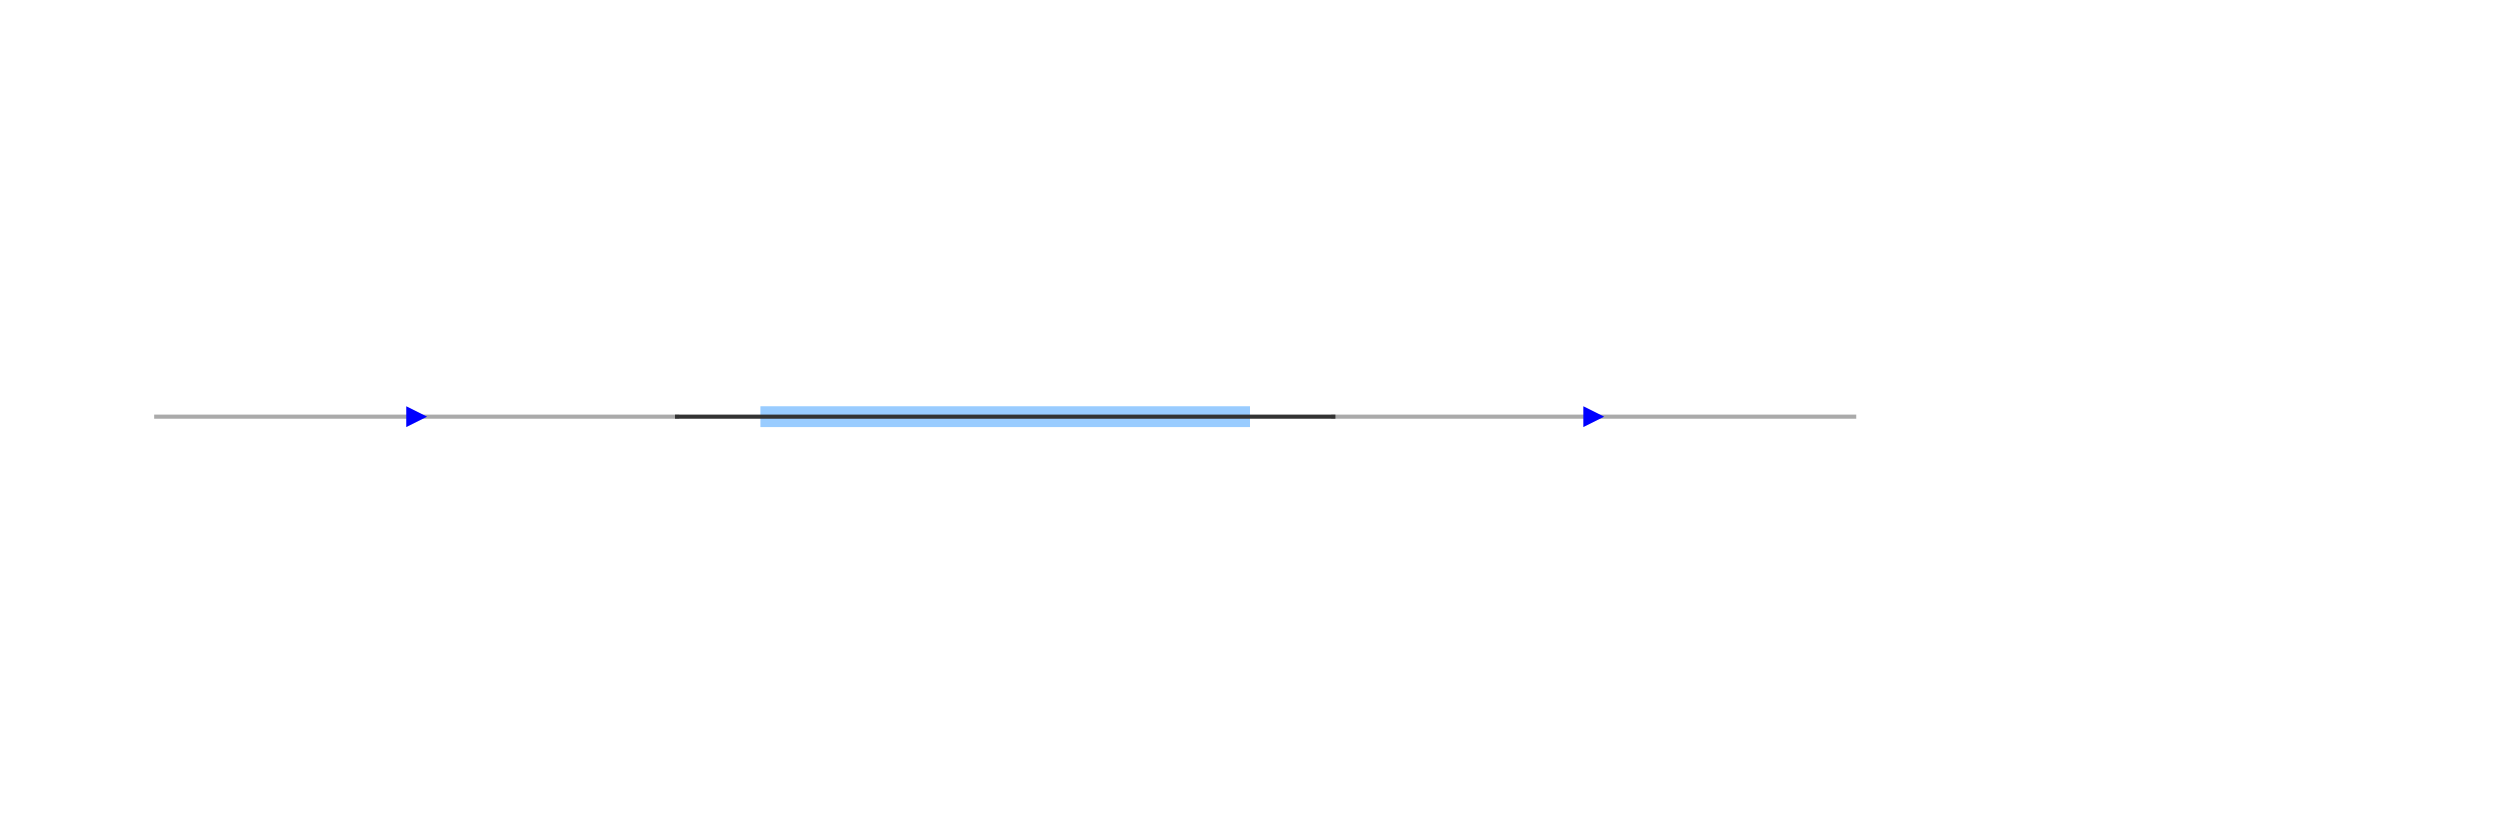
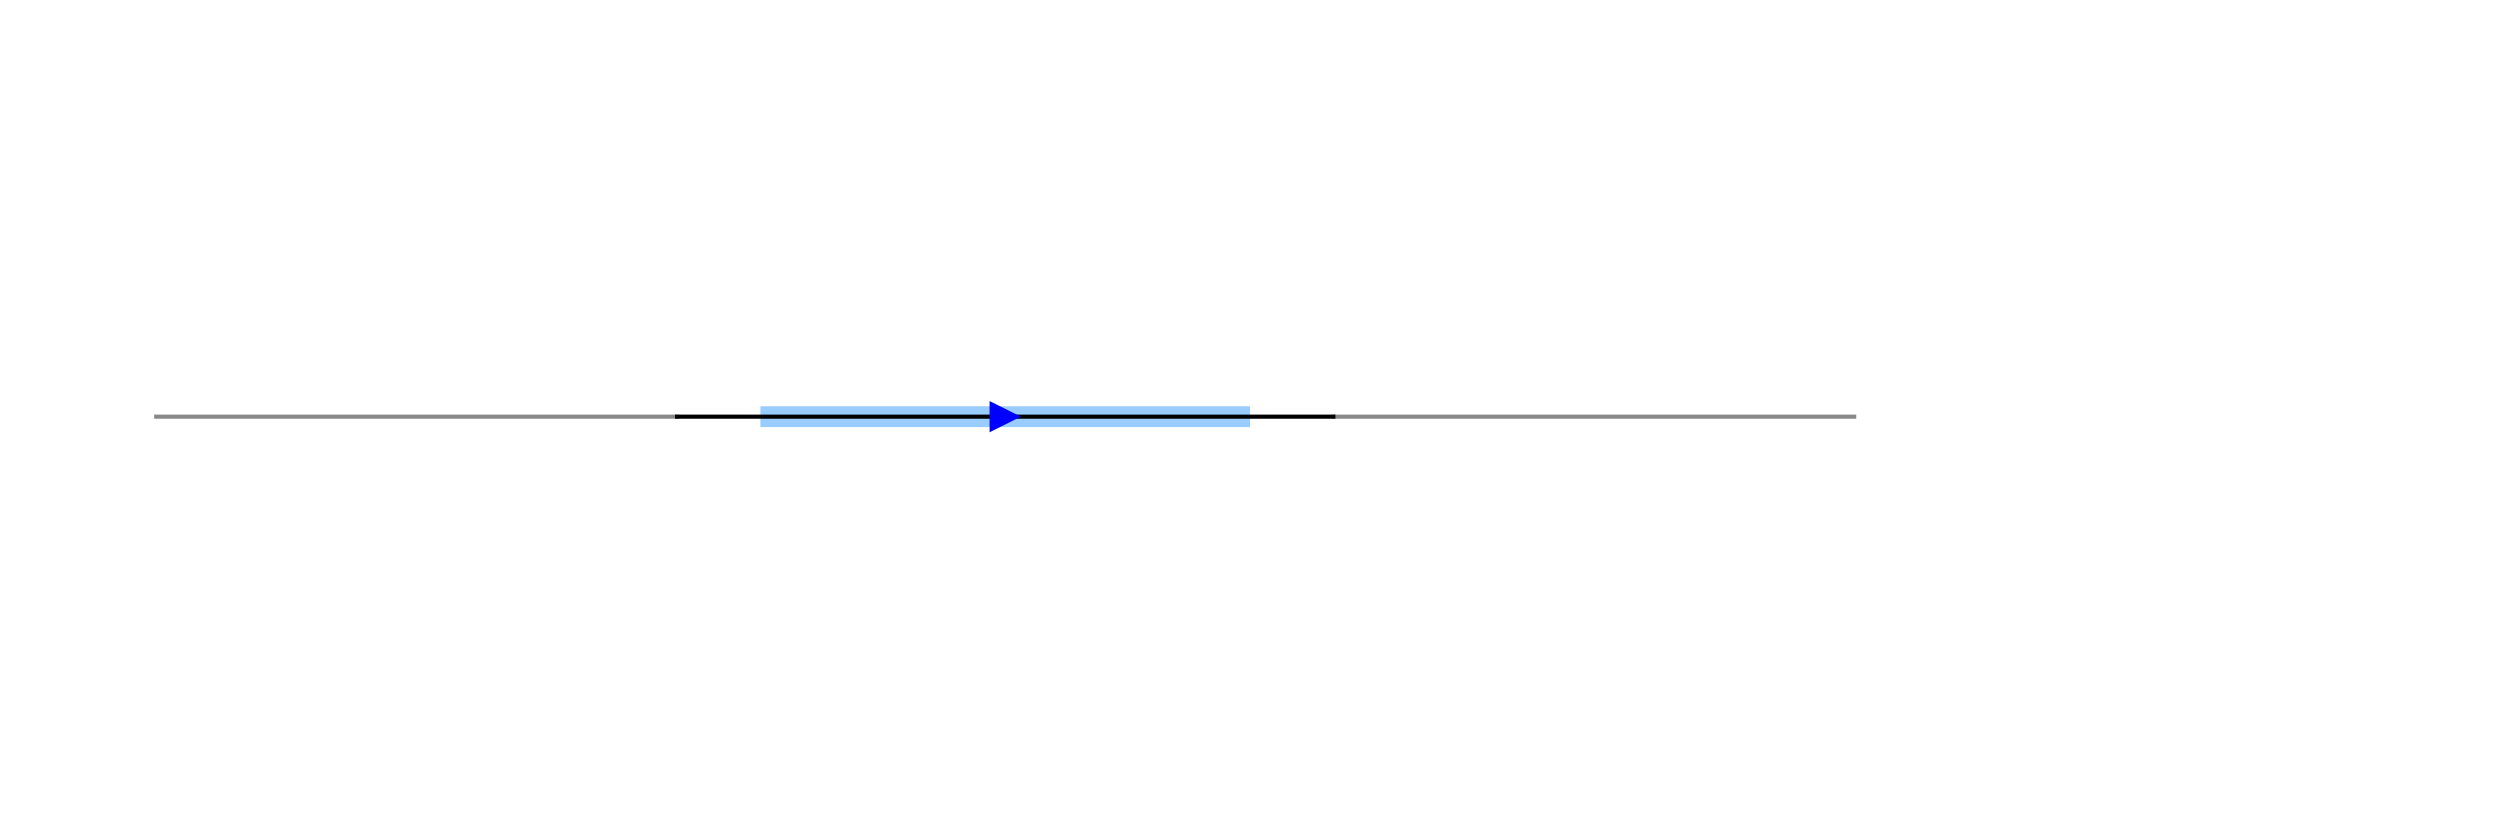
<svg xmlns="http://www.w3.org/2000/svg" viewBox="-1200 -400 2400 800" width="100%" height="100%">
  <style>
-         .track-dark { stroke: #333333; stroke-width: 4; fill: none; stroke-linecap: square; stroke-linejoin: round; }
-         .track-light { stroke: #AAAAAA; stroke-width: 4; fill: none; stroke-linecap: square; stroke-linejoin: round; }
+         .track-dark { stroke: #000000; stroke-width: 4; fill: none; stroke-linecap: square; stroke-linejoin: round; }
+         .track-light { stroke: #888888; stroke-width: 4; fill: none; stroke-linecap: square; stroke-linejoin: round; }
        .platform { stroke: #99CCFF; stroke-width: 20; fill: none; stroke-linecap: butt; }
    </style>
  <line class="platform" x1="-470" y1="0" x2="0" y2="0" />
  <path class="track-light" d="M -1050 0 L -550 0" />
  <path class="track-light" d="M 80 0 L 580 0" />
  <path class="track-dark" d="M -550 0 L -510 0 L -470 0 L 0 0 L 40 0 L 80 0" />
-   <g transform="translate(-800, 0) rotate(0)">
-     <polygon points="-10,-10 10,0 -10,10" fill="#0000FF" />
-   </g>
-   <g transform="translate(330, 0) rotate(0)">
-     <polygon points="-10,-10 10,0 -10,10" fill="#0000FF" />
+   <g transform="translate(-235, 0) rotate(0)">
+     <polygon points="-15,-15 15,0 -15,15" fill="#0000FF" />
  </g>
</svg>
